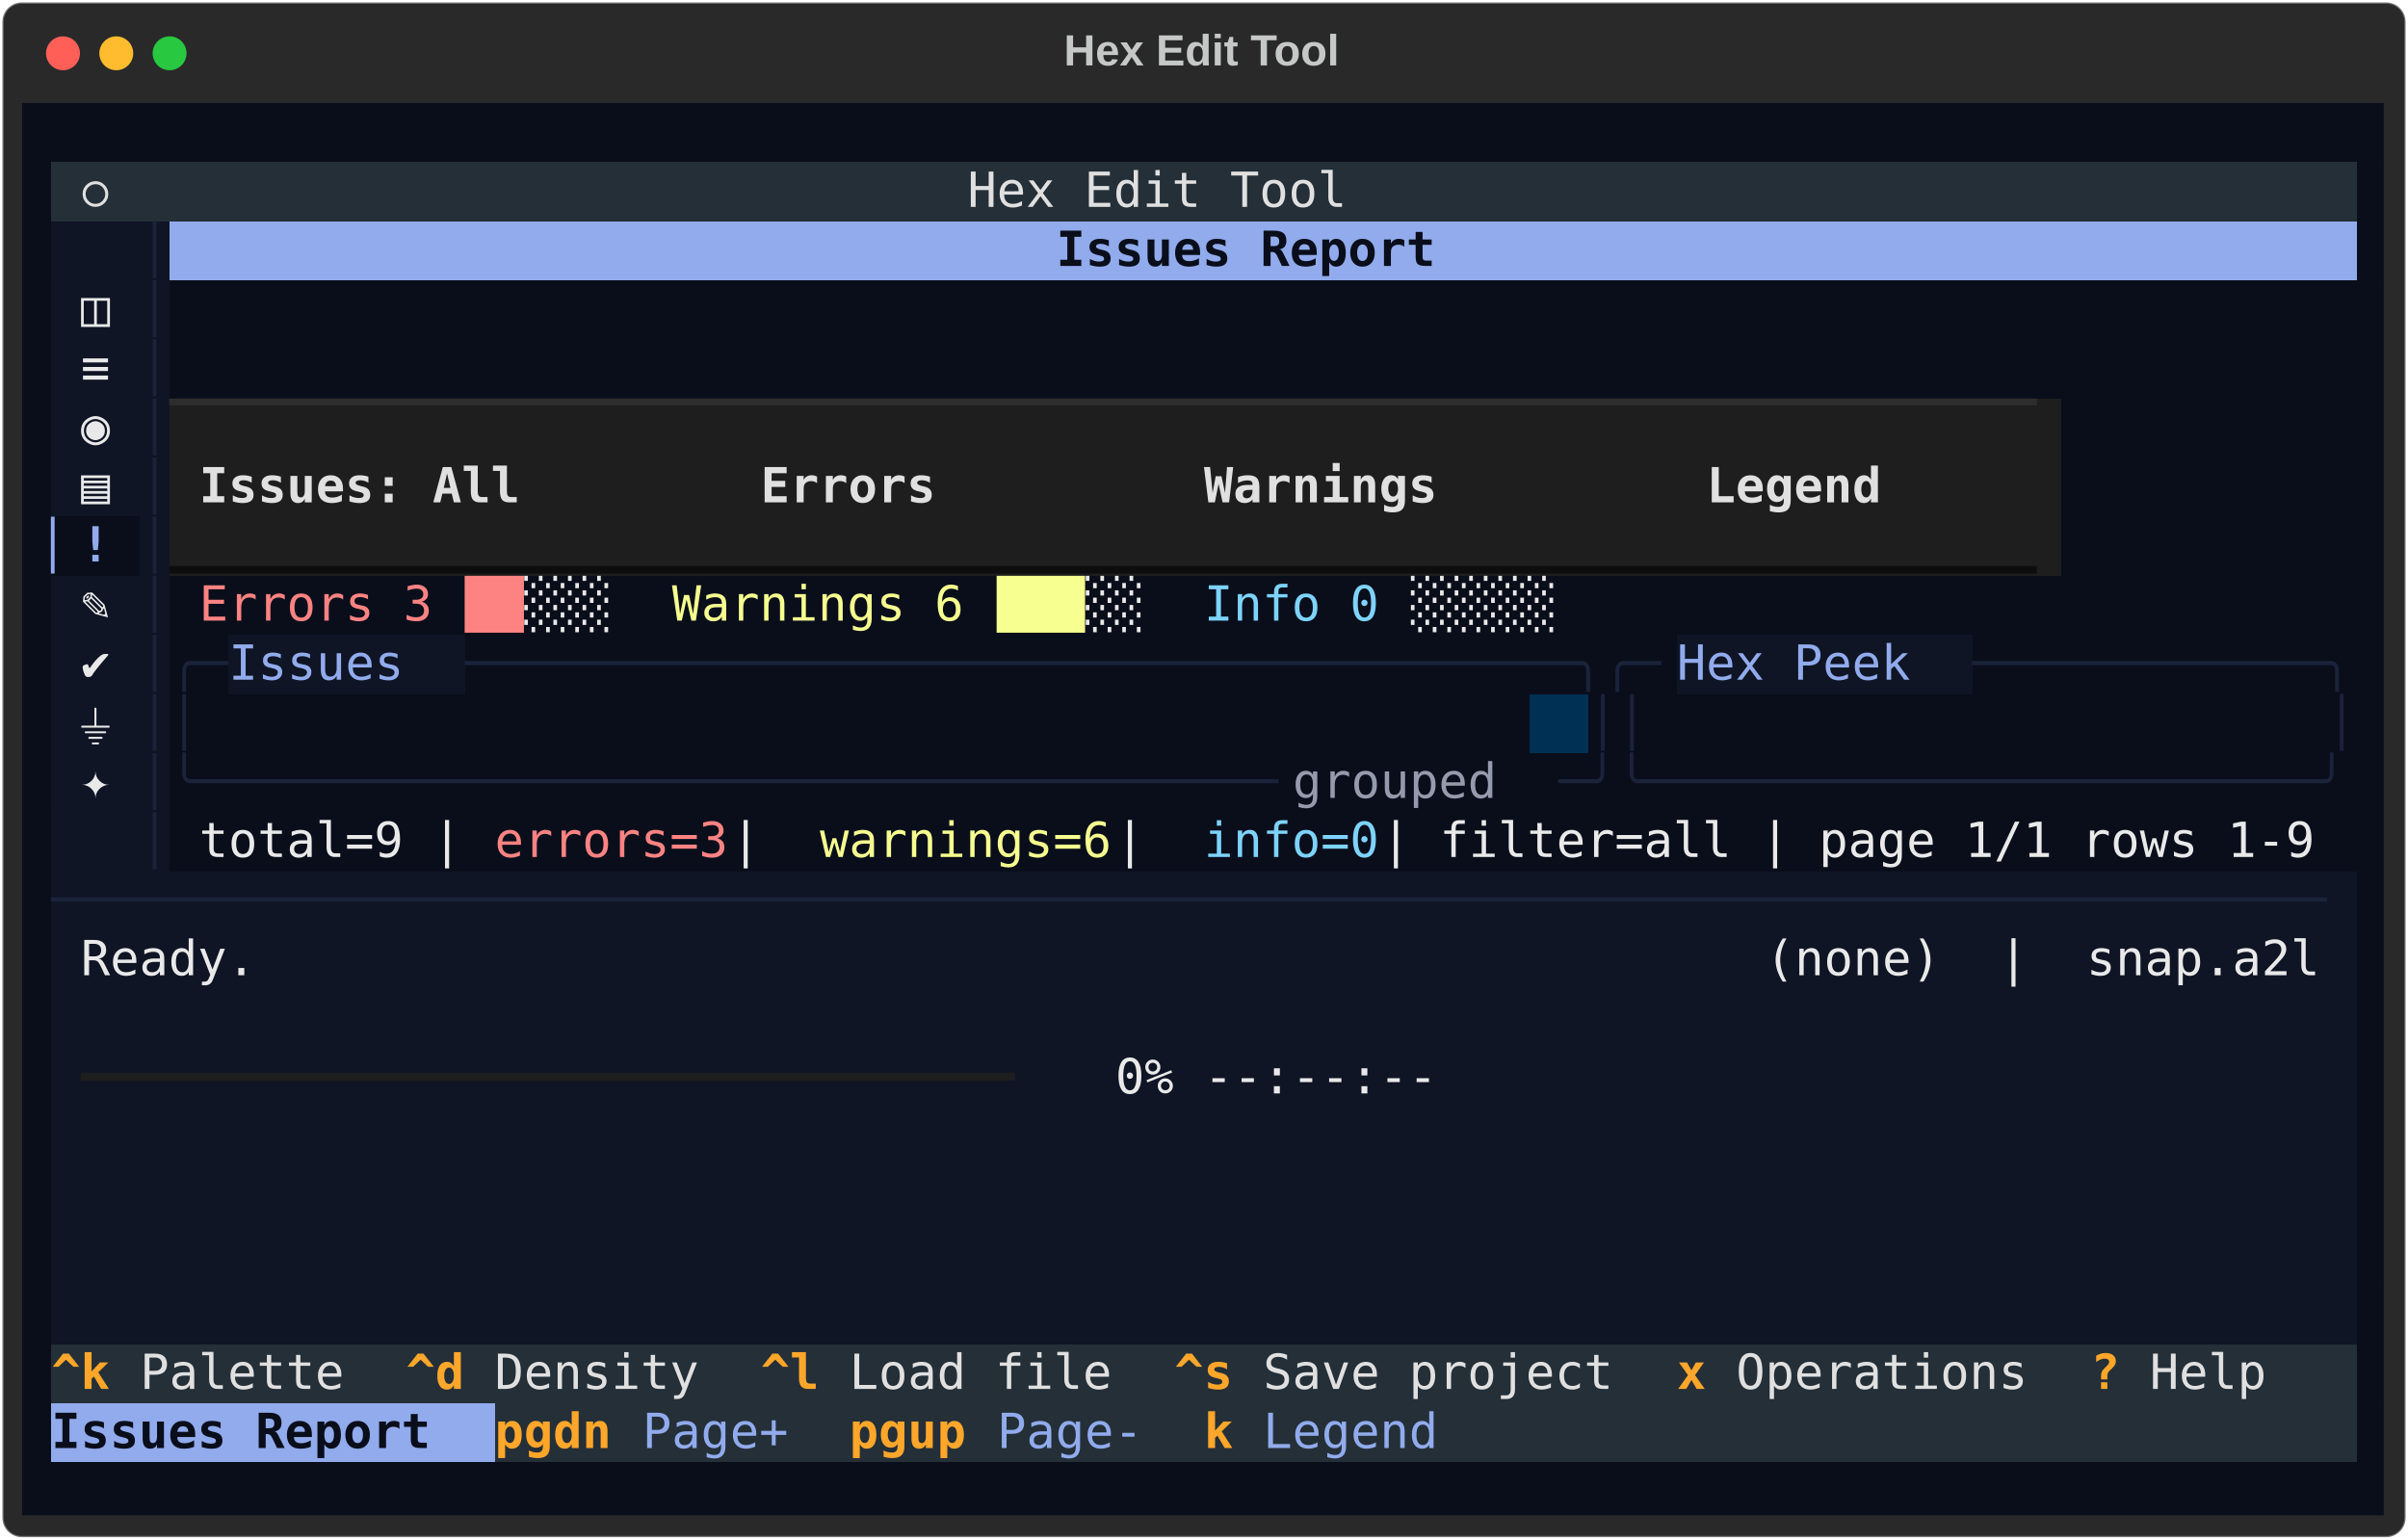
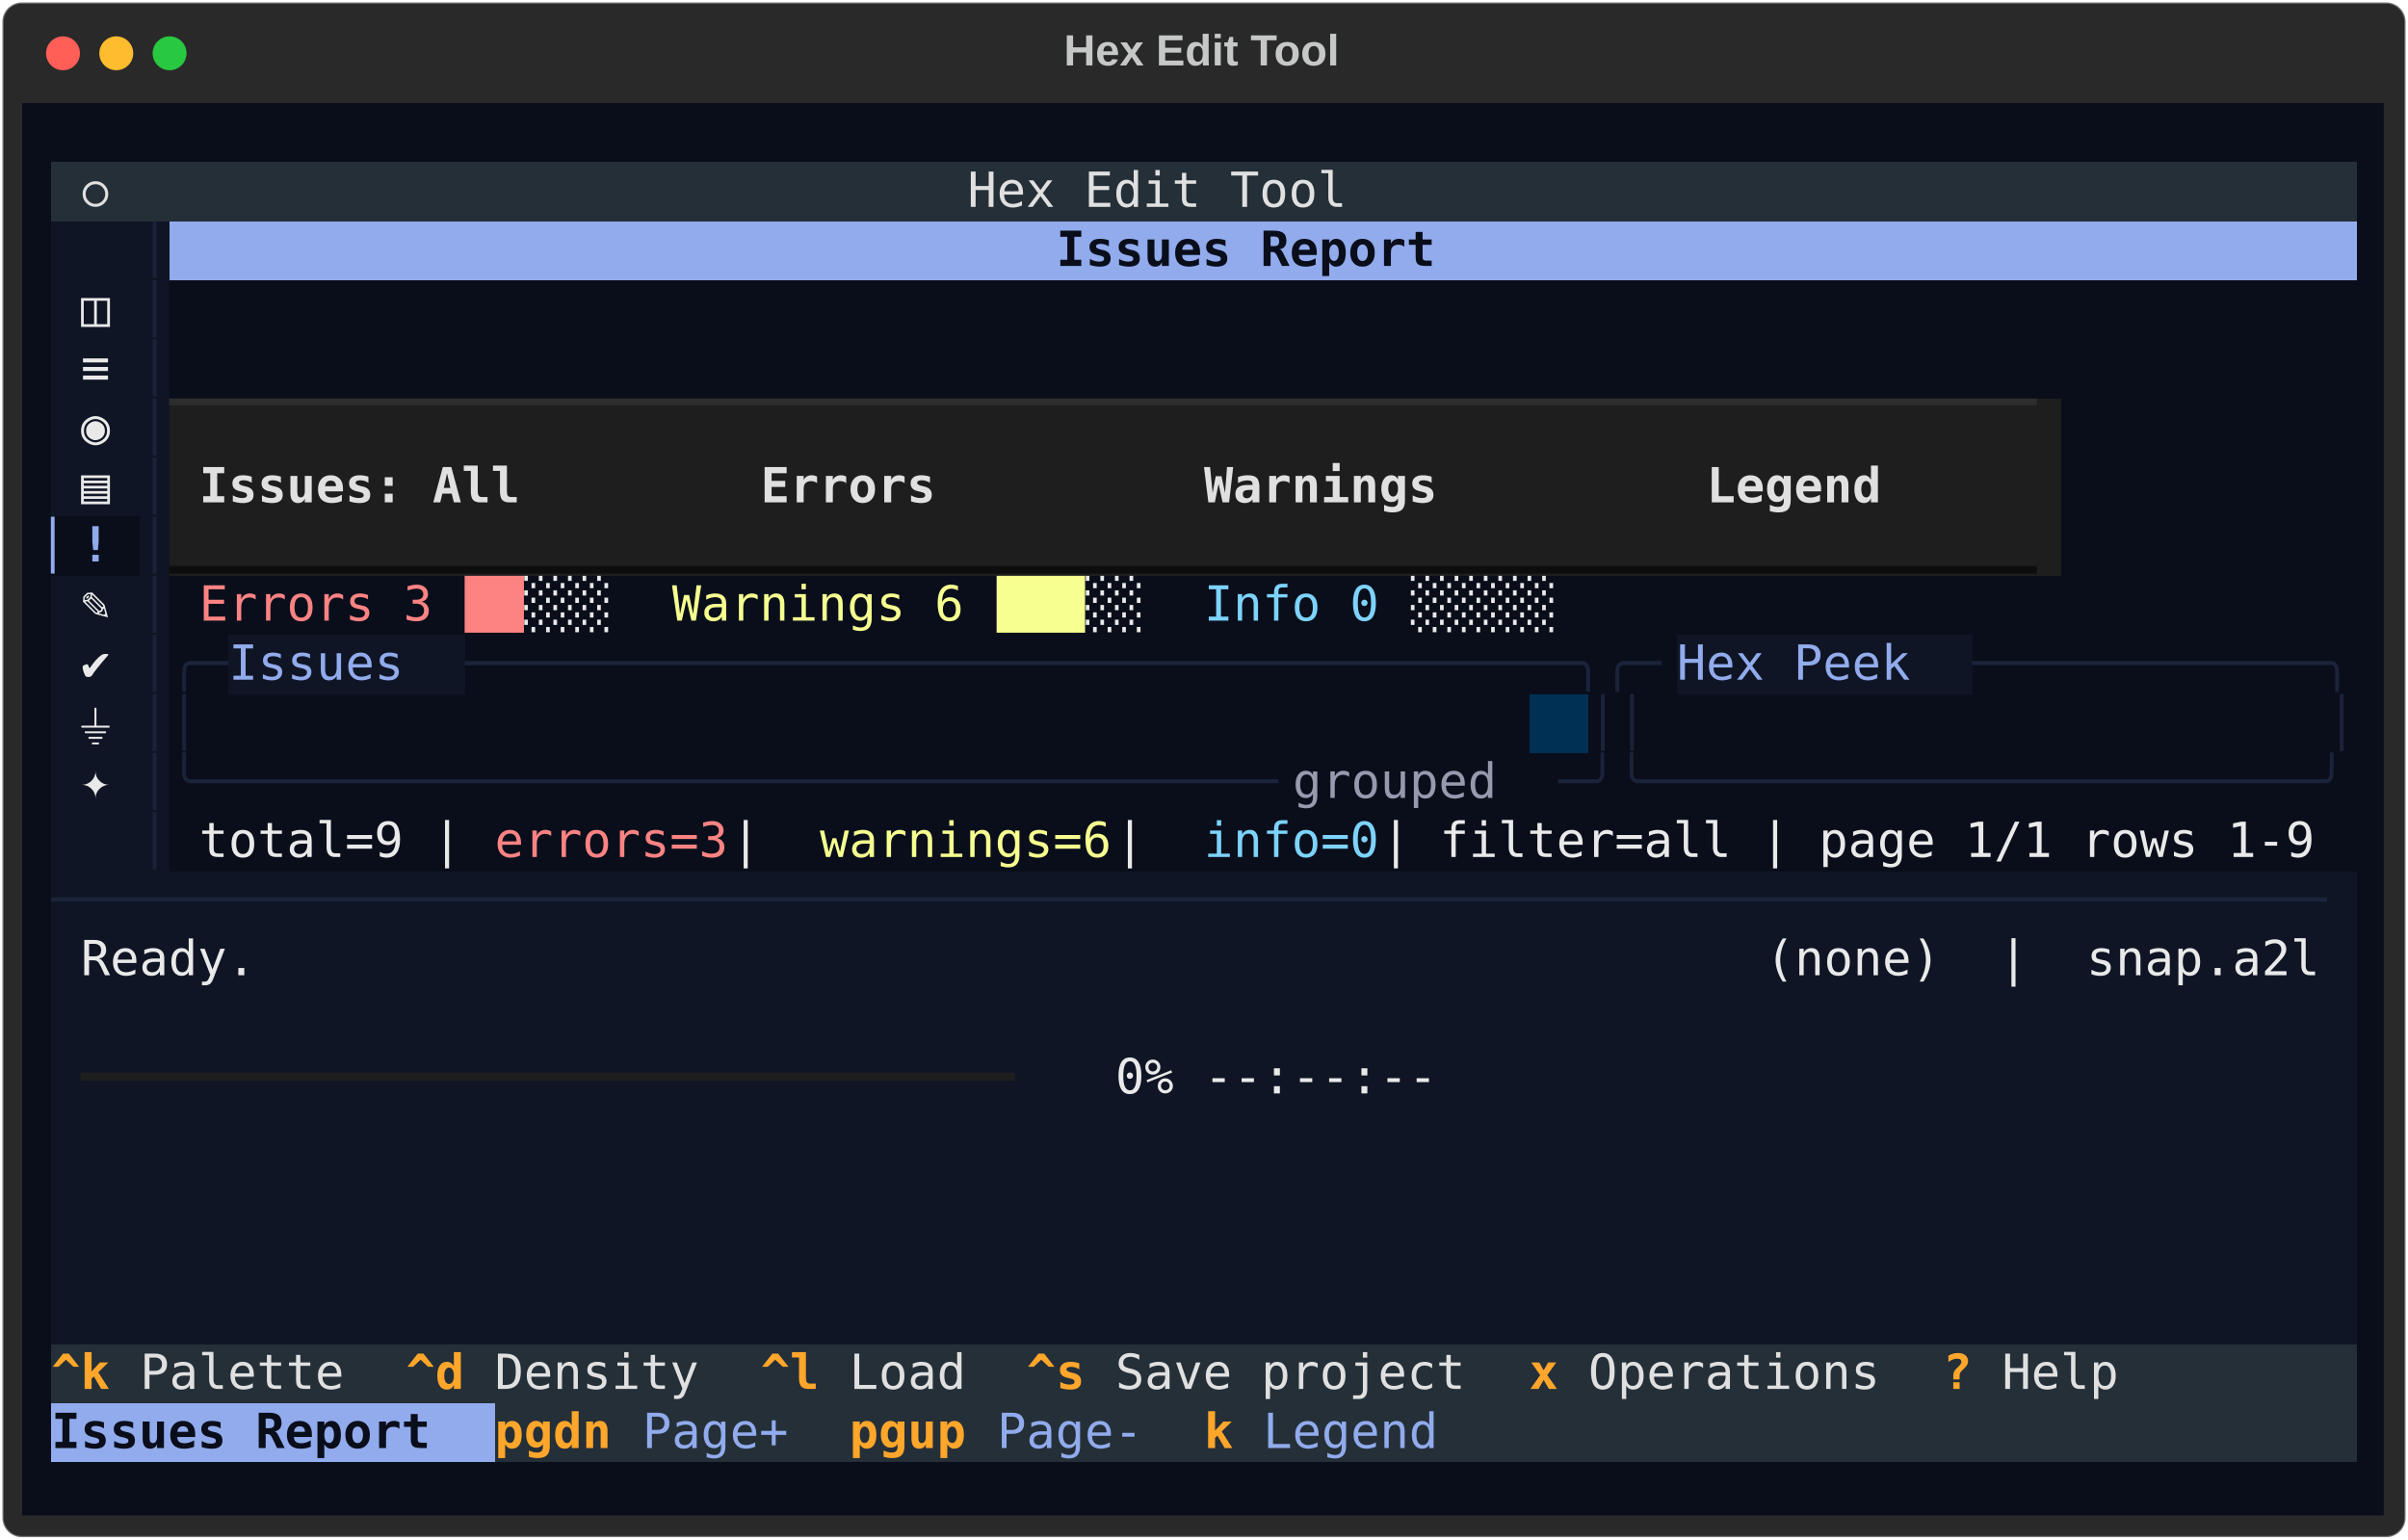
<svg xmlns="http://www.w3.org/2000/svg" class="rich-terminal" viewBox="0 0 994 635.6">
  <style>

    @font-face {
        font-family: "Fira Code";
        src: local("FiraCode-Regular"),
                url("https://cdnjs.cloudflare.com/ajax/libs/firacode/6.2.0/woff2/FiraCode-Regular.woff2") format("woff2"),
                url("https://cdnjs.cloudflare.com/ajax/libs/firacode/6.2.0/woff/FiraCode-Regular.woff") format("woff");
        font-style: normal;
        font-weight: 400;
    }
    @font-face {
        font-family: "Fira Code";
        src: local("FiraCode-Bold"),
                url("https://cdnjs.cloudflare.com/ajax/libs/firacode/6.2.0/woff2/FiraCode-Bold.woff2") format("woff2"),
                url("https://cdnjs.cloudflare.com/ajax/libs/firacode/6.2.0/woff/FiraCode-Bold.woff") format("woff");
        font-style: bold;
        font-weight: 700;
    }

    .terminal-matrix {
        font-family: Fira Code, monospace;
        font-size: 20px;
        line-height: 24.4px;
        font-variant-east-asian: full-width;
    }

    .terminal-title {
        font-size: 18px;
        font-weight: bold;
        font-family: arial;
    }

    .terminal-r1 { fill: #c5c8c6 }
.terminal-r2 { fill: #e0e0e0 }
.terminal-r3 { fill: #1b233a }
.terminal-r4 { fill: #0a0e1b;font-weight: bold }
.terminal-r5 { fill: #0f1525 }
.terminal-r6 { fill: #e9e9e9 }
.terminal-r7 { fill: #2d2d2d }
.terminal-r8 { fill: #e0e0e0;font-weight: bold }
.terminal-r9 { fill: #91abec }
.terminal-r10 { fill: #91abec;font-weight: bold }
.terminal-r11 { fill: #0d0d0d }
.terminal-r12 { fill: #fd8383 }
.terminal-r13 { fill: #f6ff8f }
.terminal-r14 { fill: #7dd3fc }
.terminal-r15 { fill: #0a0e1b }
.terminal-r16 { fill: #969aad }
.terminal-r17 { fill: #1e1e1e }
.terminal-r18 { fill: #ffa62b;font-weight: bold }
    </style>
  <defs>
    <clipPath id="terminal-clip-terminal">
      <rect x="0" y="0" width="975.0" height="584.6" />
    </clipPath>
    <clipPath id="terminal-line-0">
      <rect x="0" y="1.5" width="976" height="24.65" />
    </clipPath>
    <clipPath id="terminal-line-1">
      <rect x="0" y="25.9" width="976" height="24.65" />
    </clipPath>
    <clipPath id="terminal-line-2">
      <rect x="0" y="50.3" width="976" height="24.65" />
    </clipPath>
    <clipPath id="terminal-line-3">
      <rect x="0" y="74.7" width="976" height="24.65" />
    </clipPath>
    <clipPath id="terminal-line-4">
      <rect x="0" y="99.1" width="976" height="24.65" />
    </clipPath>
    <clipPath id="terminal-line-5">
      <rect x="0" y="123.5" width="976" height="24.65" />
    </clipPath>
    <clipPath id="terminal-line-6">
      <rect x="0" y="147.9" width="976" height="24.65" />
    </clipPath>
    <clipPath id="terminal-line-7">
      <rect x="0" y="172.3" width="976" height="24.65" />
    </clipPath>
    <clipPath id="terminal-line-8">
      <rect x="0" y="196.7" width="976" height="24.65" />
    </clipPath>
    <clipPath id="terminal-line-9">
      <rect x="0" y="221.1" width="976" height="24.65" />
    </clipPath>
    <clipPath id="terminal-line-10">
      <rect x="0" y="245.5" width="976" height="24.65" />
    </clipPath>
    <clipPath id="terminal-line-11">
      <rect x="0" y="269.9" width="976" height="24.65" />
    </clipPath>
    <clipPath id="terminal-line-12">
      <rect x="0" y="294.3" width="976" height="24.65" />
    </clipPath>
    <clipPath id="terminal-line-13">
      <rect x="0" y="318.7" width="976" height="24.65" />
    </clipPath>
    <clipPath id="terminal-line-14">
      <rect x="0" y="343.1" width="976" height="24.65" />
    </clipPath>
    <clipPath id="terminal-line-15">
      <rect x="0" y="367.5" width="976" height="24.65" />
    </clipPath>
    <clipPath id="terminal-line-16">
      <rect x="0" y="391.9" width="976" height="24.65" />
    </clipPath>
    <clipPath id="terminal-line-17">
      <rect x="0" y="416.3" width="976" height="24.65" />
    </clipPath>
    <clipPath id="terminal-line-18">
      <rect x="0" y="440.7" width="976" height="24.65" />
    </clipPath>
    <clipPath id="terminal-line-19">
      <rect x="0" y="465.1" width="976" height="24.65" />
    </clipPath>
    <clipPath id="terminal-line-20">
      <rect x="0" y="489.5" width="976" height="24.65" />
    </clipPath>
    <clipPath id="terminal-line-21">
      <rect x="0" y="513.9" width="976" height="24.65" />
    </clipPath>
    <clipPath id="terminal-line-22">
      <rect x="0" y="538.3" width="976" height="24.65" />
    </clipPath>
  </defs>
  <rect fill="#292929" stroke="rgba(255,255,255,0.35)" stroke-width="1" x="1" y="1" width="992" height="633.6" rx="8" />
  <text class="terminal-title" fill="#c5c8c6" text-anchor="middle" x="496" y="27">Hex Edit Tool</text>
  <g transform="translate(26,22)">
    <circle cx="0" cy="0" r="7" fill="#ff5f57" />
    <circle cx="22" cy="0" r="7" fill="#febc2e" />
    <circle cx="44" cy="0" r="7" fill="#28c840" />
  </g>
  <g transform="translate(9, 41)" clip-path="url(#terminal-clip-terminal)">
    <rect fill="#0a0e1b" x="0" y="1.5" width="976" height="24.65" shape-rendering="crispEdges" />
    <rect fill="#0a0e1b" x="0" y="25.9" width="12.2" height="24.65" shape-rendering="crispEdges" />
    <rect fill="#242f38" x="12.2" y="25.9" width="12.2" height="24.65" shape-rendering="crispEdges" />
    <rect fill="#242f38" x="24.4" y="25.9" width="12.2" height="24.65" shape-rendering="crispEdges" />
    <rect fill="#242f38" x="36.6" y="25.9" width="61" height="24.65" shape-rendering="crispEdges" />
    <rect fill="#242f38" x="97.6" y="25.9" width="12.2" height="24.65" shape-rendering="crispEdges" />
    <rect fill="#242f38" x="109.8" y="25.9" width="280.6" height="24.65" shape-rendering="crispEdges" />
    <rect fill="#242f38" x="390.4" y="25.9" width="158.6" height="24.65" shape-rendering="crispEdges" />
    <rect fill="#242f38" x="549" y="25.9" width="292.8" height="24.65" shape-rendering="crispEdges" />
    <rect fill="#242f38" x="841.8" y="25.9" width="12.2" height="24.65" shape-rendering="crispEdges" />
    <rect fill="#242f38" x="854" y="25.9" width="0" height="24.65" shape-rendering="crispEdges" />
    <rect fill="#242f38" x="854" y="25.9" width="109.8" height="24.65" shape-rendering="crispEdges" />
    <rect fill="#0a0e1b" x="963.8" y="25.9" width="12.2" height="24.65" shape-rendering="crispEdges" />
    <rect fill="#0a0e1b" x="0" y="50.3" width="12.2" height="24.65" shape-rendering="crispEdges" />
    <rect fill="#0f1525" x="12.2" y="50.3" width="36.6" height="24.65" shape-rendering="crispEdges" />
    <rect fill="#0f1525" x="48.8" y="50.3" width="12.2" height="24.65" shape-rendering="crispEdges" />
    <rect fill="#91abec" x="61" y="50.3" width="366" height="24.65" shape-rendering="crispEdges" />
    <rect fill="#91abec" x="427" y="50.3" width="158.6" height="24.65" shape-rendering="crispEdges" />
    <rect fill="#91abec" x="585.6" y="50.3" width="378.2" height="24.65" shape-rendering="crispEdges" />
    <rect fill="#0a0e1b" x="963.8" y="50.3" width="12.2" height="24.65" shape-rendering="crispEdges" />
    <rect fill="#0a0e1b" x="0" y="74.7" width="12.2" height="24.65" shape-rendering="crispEdges" />
    <rect fill="#0f1525" x="12.2" y="74.7" width="12.2" height="24.65" shape-rendering="crispEdges" />
    <rect fill="#0f1525" x="24.4" y="74.7" width="12.2" height="24.65" shape-rendering="crispEdges" />
    <rect fill="#0f1525" x="36.6" y="74.7" width="12.2" height="24.65" shape-rendering="crispEdges" />
    <rect fill="#0f1525" x="48.8" y="74.7" width="12.2" height="24.65" shape-rendering="crispEdges" />
    <rect fill="#0a0e1b" x="61" y="74.7" width="915" height="24.65" shape-rendering="crispEdges" />
    <rect fill="#0a0e1b" x="0" y="99.1" width="12.2" height="24.65" shape-rendering="crispEdges" />
    <rect fill="#0f1525" x="12.2" y="99.1" width="12.2" height="24.65" shape-rendering="crispEdges" />
    <rect fill="#0f1525" x="24.4" y="99.1" width="12.2" height="24.65" shape-rendering="crispEdges" />
    <rect fill="#0f1525" x="36.6" y="99.1" width="12.2" height="24.65" shape-rendering="crispEdges" />
    <rect fill="#0f1525" x="48.8" y="99.1" width="12.2" height="24.65" shape-rendering="crispEdges" />
    <rect fill="#0a0e1b" x="61" y="99.1" width="915" height="24.65" shape-rendering="crispEdges" />
    <rect fill="#0a0e1b" x="0" y="123.5" width="12.2" height="24.65" shape-rendering="crispEdges" />
    <rect fill="#0f1525" x="12.2" y="123.5" width="12.2" height="24.65" shape-rendering="crispEdges" />
    <rect fill="#0f1525" x="24.4" y="123.5" width="12.2" height="24.65" shape-rendering="crispEdges" />
    <rect fill="#0f1525" x="36.6" y="123.5" width="12.2" height="24.65" shape-rendering="crispEdges" />
    <rect fill="#0f1525" x="48.8" y="123.5" width="12.2" height="24.65" shape-rendering="crispEdges" />
    <rect fill="#1e1e1e" x="61" y="123.5" width="780.8" height="24.65" shape-rendering="crispEdges" />
    <rect fill="#0a0e1b" x="841.8" y="123.5" width="134.2" height="24.65" shape-rendering="crispEdges" />
    <rect fill="#0a0e1b" x="0" y="147.9" width="12.2" height="24.65" shape-rendering="crispEdges" />
    <rect fill="#0f1525" x="12.2" y="147.9" width="12.2" height="24.65" shape-rendering="crispEdges" />
    <rect fill="#0f1525" x="24.4" y="147.9" width="12.2" height="24.65" shape-rendering="crispEdges" />
    <rect fill="#0f1525" x="36.6" y="147.9" width="12.2" height="24.65" shape-rendering="crispEdges" />
    <rect fill="#0f1525" x="48.8" y="147.9" width="12.2" height="24.65" shape-rendering="crispEdges" />
    <rect fill="#1e1e1e" x="61" y="147.9" width="12.2" height="24.65" shape-rendering="crispEdges" />
    <rect fill="#1e1e1e" x="73.2" y="147.9" width="158.6" height="24.65" shape-rendering="crispEdges" />
    <rect fill="#1e1e1e" x="231.8" y="147.9" width="73.2" height="24.65" shape-rendering="crispEdges" />
    <rect fill="#1e1e1e" x="305" y="147.9" width="97.6" height="24.65" shape-rendering="crispEdges" />
    <rect fill="#1e1e1e" x="402.6" y="147.9" width="85.4" height="24.65" shape-rendering="crispEdges" />
    <rect fill="#1e1e1e" x="488" y="147.9" width="122" height="24.65" shape-rendering="crispEdges" />
    <rect fill="#1e1e1e" x="610" y="147.9" width="85.4" height="24.65" shape-rendering="crispEdges" />
    <rect fill="#1e1e1e" x="695.4" y="147.9" width="97.6" height="24.65" shape-rendering="crispEdges" />
    <rect fill="#1e1e1e" x="793" y="147.9" width="48.8" height="24.65" shape-rendering="crispEdges" />
    <rect fill="#0a0e1b" x="841.8" y="147.9" width="134.2" height="24.65" shape-rendering="crispEdges" />
    <rect fill="#0a0e1b" x="0" y="172.3" width="12.2" height="24.65" shape-rendering="crispEdges" />
    <rect fill="#0a0e1b" x="12.2" y="172.3" width="12.2" height="24.65" shape-rendering="crispEdges" />
    <rect fill="#0a0e1b" x="24.4" y="172.3" width="12.2" height="24.65" shape-rendering="crispEdges" />
    <rect fill="#0a0e1b" x="36.6" y="172.3" width="12.2" height="24.65" shape-rendering="crispEdges" />
    <rect fill="#0f1525" x="48.8" y="172.3" width="12.2" height="24.65" shape-rendering="crispEdges" />
    <rect fill="#1e1e1e" x="61" y="172.3" width="780.8" height="24.65" shape-rendering="crispEdges" />
    <rect fill="#0a0e1b" x="841.8" y="172.3" width="134.2" height="24.65" shape-rendering="crispEdges" />
    <rect fill="#0a0e1b" x="0" y="196.7" width="12.2" height="24.65" shape-rendering="crispEdges" />
    <rect fill="#0f1525" x="12.2" y="196.7" width="12.2" height="24.65" shape-rendering="crispEdges" />
    <rect fill="#0f1525" x="24.4" y="196.7" width="12.2" height="24.65" shape-rendering="crispEdges" />
    <rect fill="#0f1525" x="36.6" y="196.7" width="12.2" height="24.65" shape-rendering="crispEdges" />
    <rect fill="#0f1525" x="48.8" y="196.7" width="12.2" height="24.65" shape-rendering="crispEdges" />
    <rect fill="#0a0e1b" x="61" y="196.7" width="12.2" height="24.65" shape-rendering="crispEdges" />
    <rect fill="#0a0e1b" x="73.2" y="196.7" width="109.8" height="24.65" shape-rendering="crispEdges" />
    <rect fill="#0a0e1b" x="183" y="196.7" width="24.4" height="24.65" shape-rendering="crispEdges" />
    <rect fill="#0a0e1b" x="207.4" y="196.7" width="61" height="24.65" shape-rendering="crispEdges" />
    <rect fill="#0a0e1b" x="268.4" y="196.7" width="134.2" height="24.65" shape-rendering="crispEdges" />
    <rect fill="#0a0e1b" x="402.6" y="196.7" width="36.6" height="24.65" shape-rendering="crispEdges" />
    <rect fill="#0a0e1b" x="439.2" y="196.7" width="48.8" height="24.65" shape-rendering="crispEdges" />
    <rect fill="#0a0e1b" x="488" y="196.7" width="85.4" height="24.65" shape-rendering="crispEdges" />
    <rect fill="#0a0e1b" x="573.4" y="196.7" width="61" height="24.65" shape-rendering="crispEdges" />
    <rect fill="#0a0e1b" x="634.4" y="196.7" width="341.6" height="24.65" shape-rendering="crispEdges" />
    <rect fill="#0a0e1b" x="0" y="221.1" width="12.2" height="24.65" shape-rendering="crispEdges" />
    <rect fill="#0f1525" x="12.2" y="221.1" width="12.2" height="24.65" shape-rendering="crispEdges" />
    <rect fill="#0f1525" x="24.4" y="221.1" width="12.2" height="24.65" shape-rendering="crispEdges" />
    <rect fill="#0f1525" x="36.6" y="221.1" width="12.2" height="24.65" shape-rendering="crispEdges" />
    <rect fill="#0f1525" x="48.8" y="221.1" width="12.2" height="24.65" shape-rendering="crispEdges" />
    <rect fill="#0a0e1b" x="61" y="221.1" width="24.4" height="24.65" shape-rendering="crispEdges" />
    <rect fill="#0f1525" x="85.4" y="221.1" width="97.6" height="24.65" shape-rendering="crispEdges" />
    <rect fill="#0a0e1b" x="183" y="221.1" width="500.2" height="24.65" shape-rendering="crispEdges" />
    <rect fill="#0f1525" x="683.2" y="221.1" width="122" height="24.65" shape-rendering="crispEdges" />
    <rect fill="#0a0e1b" x="805.2" y="221.1" width="158.6" height="24.65" shape-rendering="crispEdges" />
    <rect fill="#0a0e1b" x="963.8" y="221.1" width="12.2" height="24.65" shape-rendering="crispEdges" />
    <rect fill="#0a0e1b" x="0" y="245.5" width="12.2" height="24.65" shape-rendering="crispEdges" />
    <rect fill="#0f1525" x="12.2" y="245.5" width="12.2" height="24.65" shape-rendering="crispEdges" />
    <rect fill="#0f1525" x="24.4" y="245.5" width="12.2" height="24.65" shape-rendering="crispEdges" />
    <rect fill="#0f1525" x="36.6" y="245.5" width="12.2" height="24.65" shape-rendering="crispEdges" />
    <rect fill="#0f1525" x="48.8" y="245.5" width="12.2" height="24.65" shape-rendering="crispEdges" />
    <rect fill="#0a0e1b" x="61" y="245.5" width="12.2" height="24.65" shape-rendering="crispEdges" />
    <rect fill="#0a0e1b" x="73.2" y="245.5" width="549" height="24.65" shape-rendering="crispEdges" />
    <rect fill="#003054" x="622.2" y="245.5" width="24.4" height="24.65" shape-rendering="crispEdges" />
    <rect fill="#0a0e1b" x="646.6" y="245.5" width="24.4" height="24.65" shape-rendering="crispEdges" />
    <rect fill="#0a0e1b" x="671" y="245.5" width="0" height="24.65" shape-rendering="crispEdges" />
    <rect fill="#0a0e1b" x="671" y="245.5" width="280.6" height="24.65" shape-rendering="crispEdges" />
    <rect fill="#0a0e1b" x="951.6" y="245.5" width="12.2" height="24.65" shape-rendering="crispEdges" />
    <rect fill="#0a0e1b" x="963.8" y="245.5" width="12.2" height="24.65" shape-rendering="crispEdges" />
    <rect fill="#0a0e1b" x="0" y="269.9" width="12.2" height="24.65" shape-rendering="crispEdges" />
    <rect fill="#0f1525" x="12.2" y="269.9" width="12.2" height="24.65" shape-rendering="crispEdges" />
    <rect fill="#0f1525" x="24.4" y="269.9" width="12.2" height="24.65" shape-rendering="crispEdges" />
    <rect fill="#0f1525" x="36.6" y="269.9" width="12.2" height="24.65" shape-rendering="crispEdges" />
    <rect fill="#0f1525" x="48.8" y="269.9" width="12.2" height="24.65" shape-rendering="crispEdges" />
    <rect fill="#0a0e1b" x="61" y="269.9" width="463.6" height="24.65" shape-rendering="crispEdges" />
    <rect fill="#0a0e1b" x="524.6" y="269.9" width="109.8" height="24.65" shape-rendering="crispEdges" />
    <rect fill="#0a0e1b" x="634.4" y="269.9" width="329.4" height="24.65" shape-rendering="crispEdges" />
    <rect fill="#0a0e1b" x="963.8" y="269.9" width="12.2" height="24.65" shape-rendering="crispEdges" />
    <rect fill="#0a0e1b" x="0" y="294.3" width="12.2" height="24.65" shape-rendering="crispEdges" />
    <rect fill="#0f1525" x="12.2" y="294.3" width="36.6" height="24.65" shape-rendering="crispEdges" />
    <rect fill="#0f1525" x="48.8" y="294.3" width="12.2" height="24.65" shape-rendering="crispEdges" />
    <rect fill="#0a0e1b" x="61" y="294.3" width="12.2" height="24.65" shape-rendering="crispEdges" />
    <rect fill="#0a0e1b" x="73.2" y="294.3" width="122" height="24.65" shape-rendering="crispEdges" />
    <rect fill="#0a0e1b" x="195.2" y="294.3" width="97.6" height="24.65" shape-rendering="crispEdges" />
    <rect fill="#0a0e1b" x="292.8" y="294.3" width="36.6" height="24.65" shape-rendering="crispEdges" />
    <rect fill="#0a0e1b" x="329.4" y="294.3" width="122" height="24.65" shape-rendering="crispEdges" />
    <rect fill="#0a0e1b" x="451.4" y="294.3" width="36.6" height="24.65" shape-rendering="crispEdges" />
    <rect fill="#0a0e1b" x="488" y="294.3" width="73.2" height="24.65" shape-rendering="crispEdges" />
    <rect fill="#0a0e1b" x="561.2" y="294.3" width="402.6" height="24.65" shape-rendering="crispEdges" />
    <rect fill="#0a0e1b" x="963.8" y="294.3" width="12.2" height="24.65" shape-rendering="crispEdges" />
    <rect fill="#0a0e1b" x="0" y="318.7" width="12.2" height="24.65" shape-rendering="crispEdges" />
    <rect fill="#0f1525" x="12.2" y="318.7" width="951.6" height="24.65" shape-rendering="crispEdges" />
    <rect fill="#0a0e1b" x="963.8" y="318.7" width="12.2" height="24.65" shape-rendering="crispEdges" />
    <rect fill="#0a0e1b" x="0" y="343.1" width="12.2" height="24.65" shape-rendering="crispEdges" />
    <rect fill="#0f1525" x="12.2" y="343.1" width="12.2" height="24.65" shape-rendering="crispEdges" />
    <rect fill="#0f1525" x="24.4" y="343.1" width="73.2" height="24.65" shape-rendering="crispEdges" />
    <rect fill="#0f1525" x="97.6" y="343.1" width="622.2" height="24.65" shape-rendering="crispEdges" />
    <rect fill="#0f1525" x="719.8" y="343.1" width="231.8" height="24.65" shape-rendering="crispEdges" />
    <rect fill="#0f1525" x="951.6" y="343.1" width="12.2" height="24.65" shape-rendering="crispEdges" />
    <rect fill="#0a0e1b" x="963.8" y="343.1" width="12.2" height="24.65" shape-rendering="crispEdges" />
    <rect fill="#0a0e1b" x="0" y="367.5" width="12.2" height="24.65" shape-rendering="crispEdges" />
    <rect fill="#0f1525" x="12.2" y="367.5" width="951.6" height="24.65" shape-rendering="crispEdges" />
    <rect fill="#0a0e1b" x="963.8" y="367.5" width="12.2" height="24.65" shape-rendering="crispEdges" />
    <rect fill="#0a0e1b" x="0" y="391.9" width="12.2" height="24.65" shape-rendering="crispEdges" />
    <rect fill="#0f1525" x="12.2" y="391.9" width="12.2" height="24.65" shape-rendering="crispEdges" />
    <rect fill="#0f1525" x="24.4" y="391.9" width="390.4" height="24.65" shape-rendering="crispEdges" />
    <rect fill="#0f1525" x="414.8" y="391.9" width="36.6" height="24.65" shape-rendering="crispEdges" />
    <rect fill="#0f1525" x="451.4" y="391.9" width="24.4" height="24.65" shape-rendering="crispEdges" />
    <rect fill="#0f1525" x="475.8" y="391.9" width="12.2" height="24.65" shape-rendering="crispEdges" />
    <rect fill="#0f1525" x="488" y="391.9" width="97.6" height="24.65" shape-rendering="crispEdges" />
    <rect fill="#0f1525" x="585.6" y="391.9" width="378.2" height="24.65" shape-rendering="crispEdges" />
    <rect fill="#0a0e1b" x="963.8" y="391.9" width="12.2" height="24.65" shape-rendering="crispEdges" />
    <rect fill="#0a0e1b" x="0" y="416.3" width="12.2" height="24.65" shape-rendering="crispEdges" />
    <rect fill="#0f1525" x="12.2" y="416.3" width="951.6" height="24.65" shape-rendering="crispEdges" />
    <rect fill="#0a0e1b" x="963.8" y="416.3" width="12.2" height="24.65" shape-rendering="crispEdges" />
    <rect fill="#0a0e1b" x="0" y="440.7" width="12.2" height="24.65" shape-rendering="crispEdges" />
    <rect fill="#0f1525" x="12.2" y="440.7" width="951.6" height="24.65" shape-rendering="crispEdges" />
    <rect fill="#0a0e1b" x="963.8" y="440.7" width="12.2" height="24.65" shape-rendering="crispEdges" />
    <rect fill="#0a0e1b" x="0" y="465.1" width="12.2" height="24.65" shape-rendering="crispEdges" />
    <rect fill="#0f1525" x="12.2" y="465.1" width="951.6" height="24.65" shape-rendering="crispEdges" />
    <rect fill="#0a0e1b" x="963.8" y="465.1" width="12.2" height="24.65" shape-rendering="crispEdges" />
    <rect fill="#0a0e1b" x="0" y="489.5" width="12.2" height="24.65" shape-rendering="crispEdges" />
    <rect fill="#0f1525" x="12.2" y="489.5" width="951.6" height="24.65" shape-rendering="crispEdges" />
    <rect fill="#0a0e1b" x="963.8" y="489.5" width="12.2" height="24.65" shape-rendering="crispEdges" />
    <rect fill="#0a0e1b" x="0" y="513.9" width="12.2" height="24.65" shape-rendering="crispEdges" />
    <rect fill="#242f38" x="12.2" y="513.9" width="36.6" height="24.65" shape-rendering="crispEdges" />
    <rect fill="#242f38" x="48.8" y="513.9" width="109.8" height="24.65" shape-rendering="crispEdges" />
    <rect fill="#242f38" x="158.6" y="513.9" width="36.6" height="24.65" shape-rendering="crispEdges" />
    <rect fill="#242f38" x="195.2" y="513.9" width="109.8" height="24.65" shape-rendering="crispEdges" />
    <rect fill="#242f38" x="305" y="513.9" width="36.6" height="24.65" shape-rendering="crispEdges" />
-     <rect fill="#242f38" x="341.6" y="513.9" width="134.2" height="24.65" shape-rendering="crispEdges" />
-     <rect fill="#242f38" x="475.8" y="513.9" width="36.6" height="24.65" shape-rendering="crispEdges" />
-     <rect fill="#242f38" x="512.4" y="513.9" width="170.8" height="24.65" shape-rendering="crispEdges" />
-     <rect fill="#242f38" x="683.2" y="513.9" width="24.4" height="24.65" shape-rendering="crispEdges" />
-     <rect fill="#242f38" x="707.6" y="513.9" width="146.4" height="24.65" shape-rendering="crispEdges" />
-     <rect fill="#242f38" x="854" y="513.9" width="24.4" height="24.65" shape-rendering="crispEdges" />
-     <rect fill="#242f38" x="878.4" y="513.9" width="73.2" height="24.65" shape-rendering="crispEdges" />
-     <rect fill="#242f38" x="951.6" y="513.9" width="12.2" height="24.65" shape-rendering="crispEdges" />
+     <rect fill="#242f38" x="341.6" y="513.9" width="73.2" height="24.65" shape-rendering="crispEdges" />
+     <rect fill="#242f38" x="414.8" y="513.9" width="36.6" height="24.65" shape-rendering="crispEdges" />
+     <rect fill="#242f38" x="451.4" y="513.9" width="170.8" height="24.65" shape-rendering="crispEdges" />
+     <rect fill="#242f38" x="622.2" y="513.9" width="24.4" height="24.65" shape-rendering="crispEdges" />
+     <rect fill="#242f38" x="646.6" y="513.9" width="146.4" height="24.65" shape-rendering="crispEdges" />
+     <rect fill="#242f38" x="793" y="513.9" width="24.4" height="24.65" shape-rendering="crispEdges" />
+     <rect fill="#242f38" x="817.4" y="513.9" width="73.2" height="24.65" shape-rendering="crispEdges" />
+     <rect fill="#242f38" x="890.6" y="513.9" width="73.2" height="24.65" shape-rendering="crispEdges" />
    <rect fill="#0a0e1b" x="963.8" y="513.9" width="12.2" height="24.65" shape-rendering="crispEdges" />
    <rect fill="#0a0e1b" x="0" y="538.3" width="12.2" height="24.65" shape-rendering="crispEdges" />
    <rect fill="#91abec" x="12.2" y="538.3" width="183" height="24.65" shape-rendering="crispEdges" />
    <rect fill="#242f38" x="195.2" y="538.3" width="61" height="24.65" shape-rendering="crispEdges" />
    <rect fill="#242f38" x="256.2" y="538.3" width="85.4" height="24.65" shape-rendering="crispEdges" />
    <rect fill="#242f38" x="341.6" y="538.3" width="61" height="24.65" shape-rendering="crispEdges" />
    <rect fill="#242f38" x="402.6" y="538.3" width="85.4" height="24.65" shape-rendering="crispEdges" />
    <rect fill="#242f38" x="488" y="538.3" width="24.4" height="24.65" shape-rendering="crispEdges" />
    <rect fill="#242f38" x="512.4" y="538.3" width="97.6" height="24.65" shape-rendering="crispEdges" />
    <rect fill="#242f38" x="610" y="538.3" width="353.8" height="24.65" shape-rendering="crispEdges" />
    <rect fill="#0a0e1b" x="963.8" y="538.3" width="12.2" height="24.65" shape-rendering="crispEdges" />
    <rect fill="#0a0e1b" x="0" y="562.7" width="976" height="24.65" shape-rendering="crispEdges" />
    <g class="terminal-matrix">
      <text class="terminal-r1" x="976" y="20" textLength="12.2" clip-path="url(#terminal-line-0)">
</text>
      <text class="terminal-r2" x="24.4" y="44.4" textLength="12.2" clip-path="url(#terminal-line-1)">⭘</text>
      <text class="terminal-r2" x="390.4" y="44.4" textLength="158.6" clip-path="url(#terminal-line-1)">Hex Edit Tool</text>
      <text class="terminal-r1" x="976" y="44.4" textLength="12.2" clip-path="url(#terminal-line-1)">
</text>
      <text class="terminal-r3" x="48.8" y="68.8" textLength="12.2" clip-path="url(#terminal-line-2)">│</text>
      <text class="terminal-r4" x="427" y="68.8" textLength="158.6" clip-path="url(#terminal-line-2)">Issues Report</text>
      <text class="terminal-r1" x="976" y="68.8" textLength="12.2" clip-path="url(#terminal-line-2)">
</text>
      <text class="terminal-r5" x="12.2" y="93.2" textLength="12.2" clip-path="url(#terminal-line-3)">▏</text>
      <text class="terminal-r6" x="24.4" y="93.2" textLength="12.2" clip-path="url(#terminal-line-3)">◫</text>
      <text class="terminal-r3" x="48.8" y="93.2" textLength="12.2" clip-path="url(#terminal-line-3)">│</text>
      <text class="terminal-r1" x="976" y="93.2" textLength="12.2" clip-path="url(#terminal-line-3)">
</text>
      <text class="terminal-r5" x="12.2" y="117.6" textLength="12.2" clip-path="url(#terminal-line-4)">▏</text>
      <text class="terminal-r6" x="24.4" y="117.6" textLength="12.2" clip-path="url(#terminal-line-4)">≡</text>
      <text class="terminal-r3" x="48.8" y="117.6" textLength="12.2" clip-path="url(#terminal-line-4)">│</text>
      <text class="terminal-r1" x="976" y="117.6" textLength="12.2" clip-path="url(#terminal-line-4)">
</text>
      <text class="terminal-r5" x="12.2" y="142" textLength="12.2" clip-path="url(#terminal-line-5)">▏</text>
      <text class="terminal-r6" x="24.4" y="142" textLength="12.2" clip-path="url(#terminal-line-5)">◉</text>
      <text class="terminal-r3" x="48.8" y="142" textLength="12.2" clip-path="url(#terminal-line-5)">│</text>
      <text class="terminal-r7" x="61" y="142" textLength="780.8" clip-path="url(#terminal-line-5)">▔▔▔▔▔▔▔▔▔▔▔▔▔▔▔▔▔▔▔▔▔▔▔▔▔▔▔▔▔▔▔▔▔▔▔▔▔▔▔▔▔▔▔▔▔▔▔▔▔▔▔▔▔▔▔▔▔▔▔▔▔▔▔▔</text>
      <text class="terminal-r1" x="976" y="142" textLength="12.2" clip-path="url(#terminal-line-5)">
</text>
      <text class="terminal-r5" x="12.2" y="166.4" textLength="12.2" clip-path="url(#terminal-line-6)">▏</text>
      <text class="terminal-r6" x="24.4" y="166.4" textLength="12.2" clip-path="url(#terminal-line-6)">▤</text>
      <text class="terminal-r3" x="48.8" y="166.4" textLength="12.2" clip-path="url(#terminal-line-6)">│</text>
      <text class="terminal-r8" x="73.2" y="166.4" textLength="158.6" clip-path="url(#terminal-line-6)"> Issues: All </text>
      <text class="terminal-r8" x="305" y="166.4" textLength="97.6" clip-path="url(#terminal-line-6)"> Errors </text>
      <text class="terminal-r8" x="488" y="166.4" textLength="122" clip-path="url(#terminal-line-6)"> Warnings </text>
      <text class="terminal-r8" x="695.4" y="166.4" textLength="97.6" clip-path="url(#terminal-line-6)"> Legend </text>
      <text class="terminal-r1" x="976" y="166.4" textLength="12.2" clip-path="url(#terminal-line-6)">
</text>
      <text class="terminal-r9" x="12.2" y="190.8" textLength="12.2" clip-path="url(#terminal-line-7)">▏</text>
      <text class="terminal-r10" x="24.4" y="190.8" textLength="12.2" clip-path="url(#terminal-line-7)">!</text>
      <text class="terminal-r3" x="48.8" y="190.8" textLength="12.2" clip-path="url(#terminal-line-7)">│</text>
      <text class="terminal-r11" x="61" y="190.8" textLength="780.8" clip-path="url(#terminal-line-7)">▁▁▁▁▁▁▁▁▁▁▁▁▁▁▁▁▁▁▁▁▁▁▁▁▁▁▁▁▁▁▁▁▁▁▁▁▁▁▁▁▁▁▁▁▁▁▁▁▁▁▁▁▁▁▁▁▁▁▁▁▁▁▁▁</text>
      <text class="terminal-r1" x="976" y="190.8" textLength="12.2" clip-path="url(#terminal-line-7)">
</text>
      <text class="terminal-r5" x="12.2" y="215.2" textLength="12.2" clip-path="url(#terminal-line-8)">▏</text>
      <text class="terminal-r6" x="24.4" y="215.2" textLength="12.2" clip-path="url(#terminal-line-8)">✎</text>
      <text class="terminal-r3" x="48.8" y="215.2" textLength="12.2" clip-path="url(#terminal-line-8)">│</text>
      <text class="terminal-r12" x="73.2" y="215.2" textLength="109.8" clip-path="url(#terminal-line-8)">Errors 3 </text>
      <text class="terminal-r12" x="183" y="215.2" textLength="24.4" clip-path="url(#terminal-line-8)">██</text>
      <text class="terminal-r6" x="207.4" y="215.2" textLength="61" clip-path="url(#terminal-line-8)">░░░  </text>
      <text class="terminal-r13" x="268.4" y="215.2" textLength="134.2" clip-path="url(#terminal-line-8)">Warnings 6 </text>
      <text class="terminal-r13" x="402.6" y="215.2" textLength="36.6" clip-path="url(#terminal-line-8)">███</text>
      <text class="terminal-r6" x="439.2" y="215.2" textLength="48.8" clip-path="url(#terminal-line-8)">░░  </text>
      <text class="terminal-r14" x="488" y="215.2" textLength="85.4" clip-path="url(#terminal-line-8)">Info 0 </text>
      <text class="terminal-r6" x="573.4" y="215.2" textLength="61" clip-path="url(#terminal-line-8)">░░░░░</text>
      <text class="terminal-r1" x="976" y="215.2" textLength="12.2" clip-path="url(#terminal-line-8)">
</text>
      <text class="terminal-r5" x="12.2" y="239.6" textLength="12.2" clip-path="url(#terminal-line-9)">▏</text>
      <text class="terminal-r6" x="24.4" y="239.6" textLength="12.2" clip-path="url(#terminal-line-9)">✔</text>
      <text class="terminal-r3" x="48.8" y="239.6" textLength="12.2" clip-path="url(#terminal-line-9)">│</text>
      <text class="terminal-r3" x="61" y="239.6" textLength="24.4" clip-path="url(#terminal-line-9)">╭─</text>
      <text class="terminal-r9" x="85.4" y="239.6" textLength="97.6" clip-path="url(#terminal-line-9)"> Issues </text>
      <text class="terminal-r3" x="183" y="239.6" textLength="500.2" clip-path="url(#terminal-line-9)">──────────────────────────────────────╮╭─</text>
      <text class="terminal-r9" x="683.2" y="239.6" textLength="122" clip-path="url(#terminal-line-9)"> Hex Peek </text>
      <text class="terminal-r3" x="805.2" y="239.6" textLength="158.6" clip-path="url(#terminal-line-9)">────────────╮</text>
      <text class="terminal-r1" x="976" y="239.6" textLength="12.2" clip-path="url(#terminal-line-9)">
</text>
      <text class="terminal-r5" x="12.2" y="264" textLength="12.2" clip-path="url(#terminal-line-10)">▏</text>
      <text class="terminal-r6" x="24.4" y="264" textLength="12.2" clip-path="url(#terminal-line-10)">⏚</text>
      <text class="terminal-r3" x="48.8" y="264" textLength="12.2" clip-path="url(#terminal-line-10)">│</text>
      <text class="terminal-r3" x="61" y="264" textLength="12.2" clip-path="url(#terminal-line-10)">│</text>
      <text class="terminal-r3" x="646.6" y="264" textLength="24.4" clip-path="url(#terminal-line-10)">││</text>
      <text class="terminal-r3" x="951.6" y="264" textLength="12.2" clip-path="url(#terminal-line-10)">│</text>
      <text class="terminal-r1" x="976" y="264" textLength="12.2" clip-path="url(#terminal-line-10)">
</text>
      <text class="terminal-r5" x="12.2" y="288.4" textLength="12.2" clip-path="url(#terminal-line-11)">▏</text>
      <text class="terminal-r6" x="24.4" y="288.4" textLength="12.2" clip-path="url(#terminal-line-11)">✦</text>
      <text class="terminal-r3" x="48.8" y="288.4" textLength="12.2" clip-path="url(#terminal-line-11)">│</text>
      <text class="terminal-r3" x="61" y="288.4" textLength="463.6" clip-path="url(#terminal-line-11)">╰─────────────────────────────────────</text>
      <text class="terminal-r16" x="524.6" y="288.4" textLength="109.8" clip-path="url(#terminal-line-11)"> grouped </text>
      <text class="terminal-r3" x="634.4" y="288.4" textLength="329.4" clip-path="url(#terminal-line-11)">─╯╰───────────────────────╯</text>
      <text class="terminal-r1" x="976" y="288.4" textLength="12.2" clip-path="url(#terminal-line-11)">
</text>
      <text class="terminal-r3" x="48.8" y="312.8" textLength="12.2" clip-path="url(#terminal-line-12)">│</text>
      <text class="terminal-r6" x="73.2" y="312.8" textLength="122" clip-path="url(#terminal-line-12)">total=9 | </text>
      <text class="terminal-r12" x="195.2" y="312.8" textLength="97.6" clip-path="url(#terminal-line-12)">errors=3</text>
      <text class="terminal-r6" x="292.8" y="312.8" textLength="36.6" clip-path="url(#terminal-line-12)"> | </text>
      <text class="terminal-r13" x="329.4" y="312.8" textLength="122" clip-path="url(#terminal-line-12)">warnings=6</text>
      <text class="terminal-r6" x="451.4" y="312.8" textLength="36.6" clip-path="url(#terminal-line-12)"> | </text>
      <text class="terminal-r14" x="488" y="312.8" textLength="73.2" clip-path="url(#terminal-line-12)">info=0</text>
      <text class="terminal-r6" x="561.2" y="312.8" textLength="402.6" clip-path="url(#terminal-line-12)"> | filter=all | page 1/1 rows 1-9</text>
      <text class="terminal-r1" x="976" y="312.8" textLength="12.2" clip-path="url(#terminal-line-12)">
</text>
      <text class="terminal-r3" x="12.2" y="337.2" textLength="951.6" clip-path="url(#terminal-line-13)">──────────────────────────────────────────────────────────────────────────────</text>
      <text class="terminal-r1" x="976" y="337.2" textLength="12.2" clip-path="url(#terminal-line-13)">
</text>
      <text class="terminal-r6" x="24.4" y="361.6" textLength="73.2" clip-path="url(#terminal-line-14)">Ready.</text>
      <text class="terminal-r6" x="719.8" y="361.6" textLength="231.8" clip-path="url(#terminal-line-14)">(none)  |  snap.a2l</text>
      <text class="terminal-r1" x="976" y="361.6" textLength="12.2" clip-path="url(#terminal-line-14)">
</text>
      <text class="terminal-r1" x="976" y="386" textLength="12.2" clip-path="url(#terminal-line-15)">
</text>
      <text class="terminal-r17" x="24.4" y="410.4" textLength="390.4" clip-path="url(#terminal-line-16)">━━━━━━━━━━━━━━━━━━━━━━━━━━━━━━━━</text>
      <text class="terminal-r6" x="451.4" y="410.4" textLength="24.4" clip-path="url(#terminal-line-16)">0%</text>
      <text class="terminal-r6" x="488" y="410.4" textLength="97.6" clip-path="url(#terminal-line-16)">--:--:--</text>
      <text class="terminal-r1" x="976" y="410.4" textLength="12.2" clip-path="url(#terminal-line-16)">
</text>
      <text class="terminal-r1" x="976" y="434.8" textLength="12.2" clip-path="url(#terminal-line-17)">
</text>
      <text class="terminal-r1" x="976" y="459.2" textLength="12.2" clip-path="url(#terminal-line-18)">
</text>
      <text class="terminal-r1" x="976" y="483.6" textLength="12.2" clip-path="url(#terminal-line-19)">
</text>
      <text class="terminal-r1" x="976" y="508" textLength="12.2" clip-path="url(#terminal-line-20)">
</text>
      <text class="terminal-r18" x="12.2" y="532.4" textLength="36.6" clip-path="url(#terminal-line-21)"> ^k</text>
      <text class="terminal-r2" x="48.8" y="532.4" textLength="109.8" clip-path="url(#terminal-line-21)"> Palette </text>
      <text class="terminal-r18" x="158.6" y="532.4" textLength="36.6" clip-path="url(#terminal-line-21)"> ^d</text>
      <text class="terminal-r2" x="195.2" y="532.4" textLength="109.8" clip-path="url(#terminal-line-21)"> Density </text>
      <text class="terminal-r18" x="305" y="532.4" textLength="36.6" clip-path="url(#terminal-line-21)"> ^l</text>
-       <text class="terminal-r2" x="341.6" y="532.4" textLength="134.2" clip-path="url(#terminal-line-21)"> Load file </text>
-       <text class="terminal-r18" x="475.8" y="532.4" textLength="36.6" clip-path="url(#terminal-line-21)"> ^s</text>
-       <text class="terminal-r2" x="512.4" y="532.4" textLength="170.8" clip-path="url(#terminal-line-21)"> Save project </text>
-       <text class="terminal-r18" x="683.2" y="532.4" textLength="24.4" clip-path="url(#terminal-line-21)"> x</text>
-       <text class="terminal-r2" x="707.6" y="532.4" textLength="146.4" clip-path="url(#terminal-line-21)"> Operations </text>
-       <text class="terminal-r18" x="854" y="532.4" textLength="24.4" clip-path="url(#terminal-line-21)"> ?</text>
-       <text class="terminal-r2" x="878.4" y="532.4" textLength="73.2" clip-path="url(#terminal-line-21)"> Help </text>
+       <text class="terminal-r2" x="341.6" y="532.4" textLength="73.2" clip-path="url(#terminal-line-21)"> Load </text>
+       <text class="terminal-r18" x="414.8" y="532.4" textLength="36.6" clip-path="url(#terminal-line-21)"> ^s</text>
+       <text class="terminal-r2" x="451.4" y="532.4" textLength="170.8" clip-path="url(#terminal-line-21)"> Save project </text>
+       <text class="terminal-r18" x="622.2" y="532.4" textLength="24.4" clip-path="url(#terminal-line-21)"> x</text>
+       <text class="terminal-r2" x="646.6" y="532.4" textLength="146.4" clip-path="url(#terminal-line-21)"> Operations </text>
+       <text class="terminal-r18" x="793" y="532.4" textLength="24.4" clip-path="url(#terminal-line-21)"> ?</text>
+       <text class="terminal-r2" x="817.4" y="532.4" textLength="73.2" clip-path="url(#terminal-line-21)"> Help </text>
      <text class="terminal-r1" x="976" y="532.4" textLength="12.2" clip-path="url(#terminal-line-21)">
</text>
      <text class="terminal-r4" x="12.2" y="556.8" textLength="183" clip-path="url(#terminal-line-22)"> Issues Report </text>
      <text class="terminal-r18" x="195.2" y="556.8" textLength="61" clip-path="url(#terminal-line-22)"> pgdn</text>
      <text class="terminal-r9" x="256.2" y="556.8" textLength="85.4" clip-path="url(#terminal-line-22)"> Page+ </text>
      <text class="terminal-r18" x="341.6" y="556.8" textLength="61" clip-path="url(#terminal-line-22)"> pgup</text>
      <text class="terminal-r9" x="402.6" y="556.8" textLength="85.4" clip-path="url(#terminal-line-22)"> Page- </text>
      <text class="terminal-r18" x="488" y="556.8" textLength="24.4" clip-path="url(#terminal-line-22)"> k</text>
      <text class="terminal-r9" x="512.4" y="556.8" textLength="97.6" clip-path="url(#terminal-line-22)"> Legend </text>
      <text class="terminal-r1" x="976" y="556.8" textLength="12.2" clip-path="url(#terminal-line-22)">
</text>
    </g>
  </g>
</svg>
